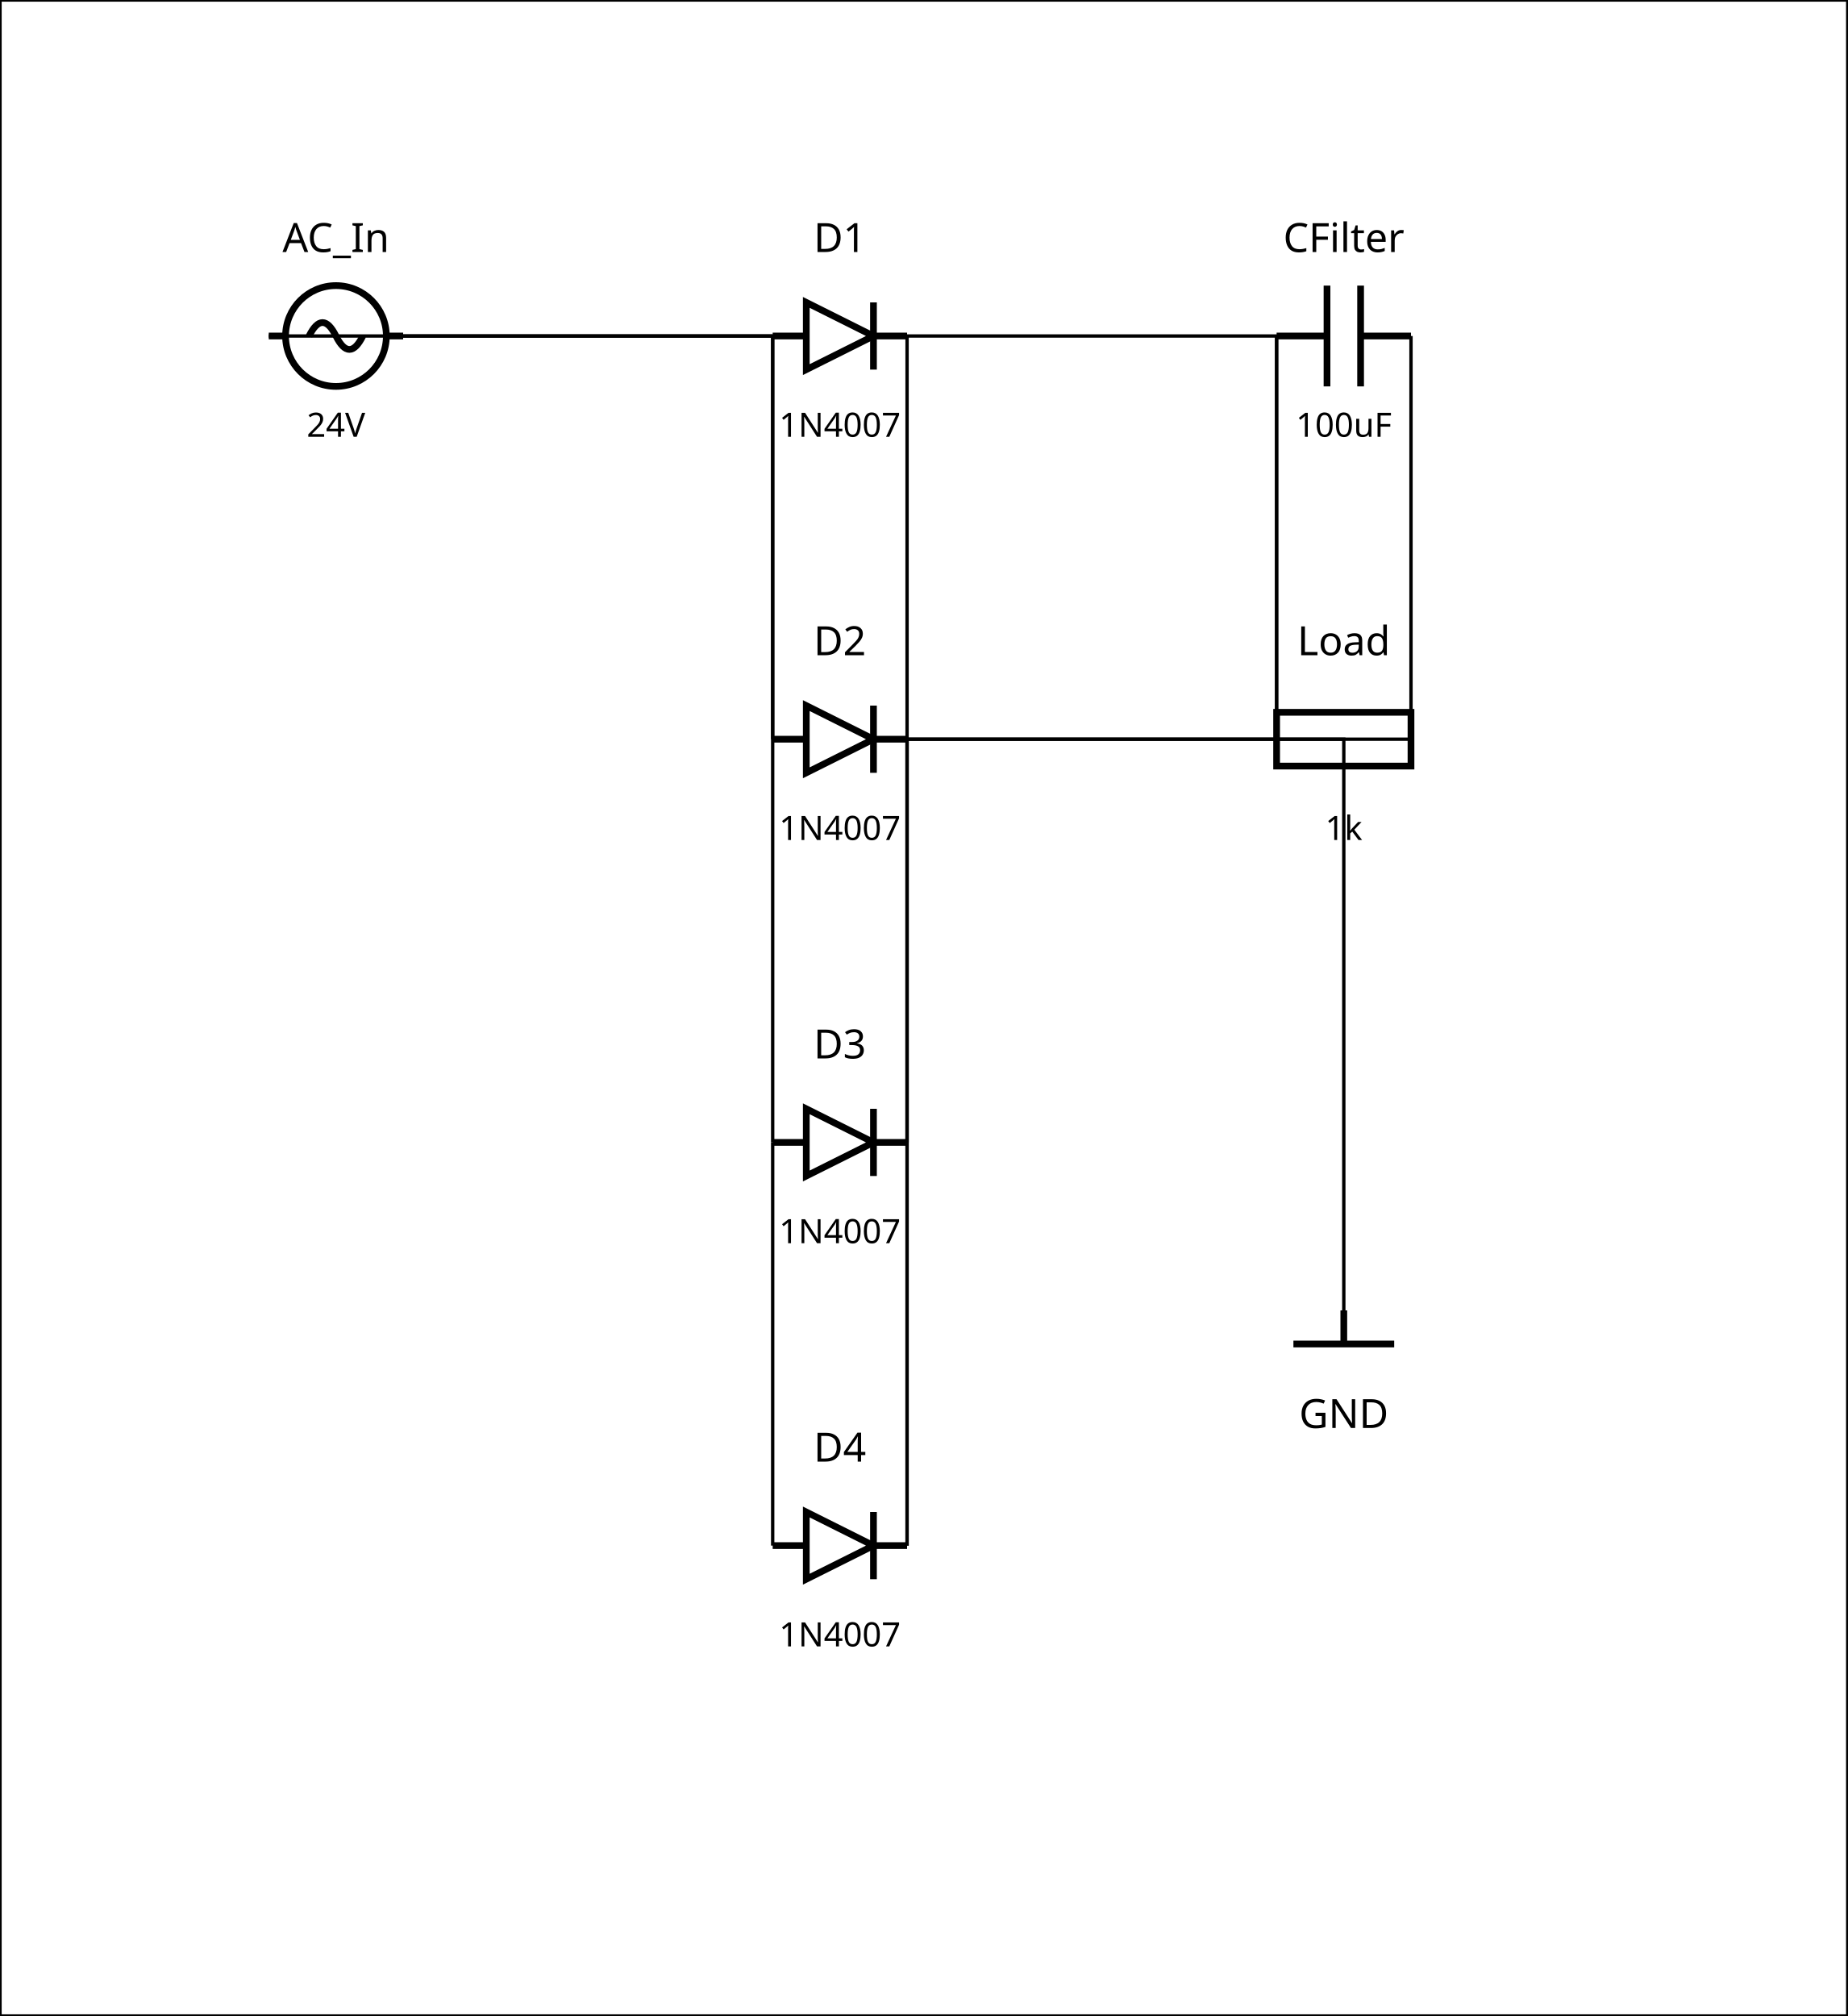
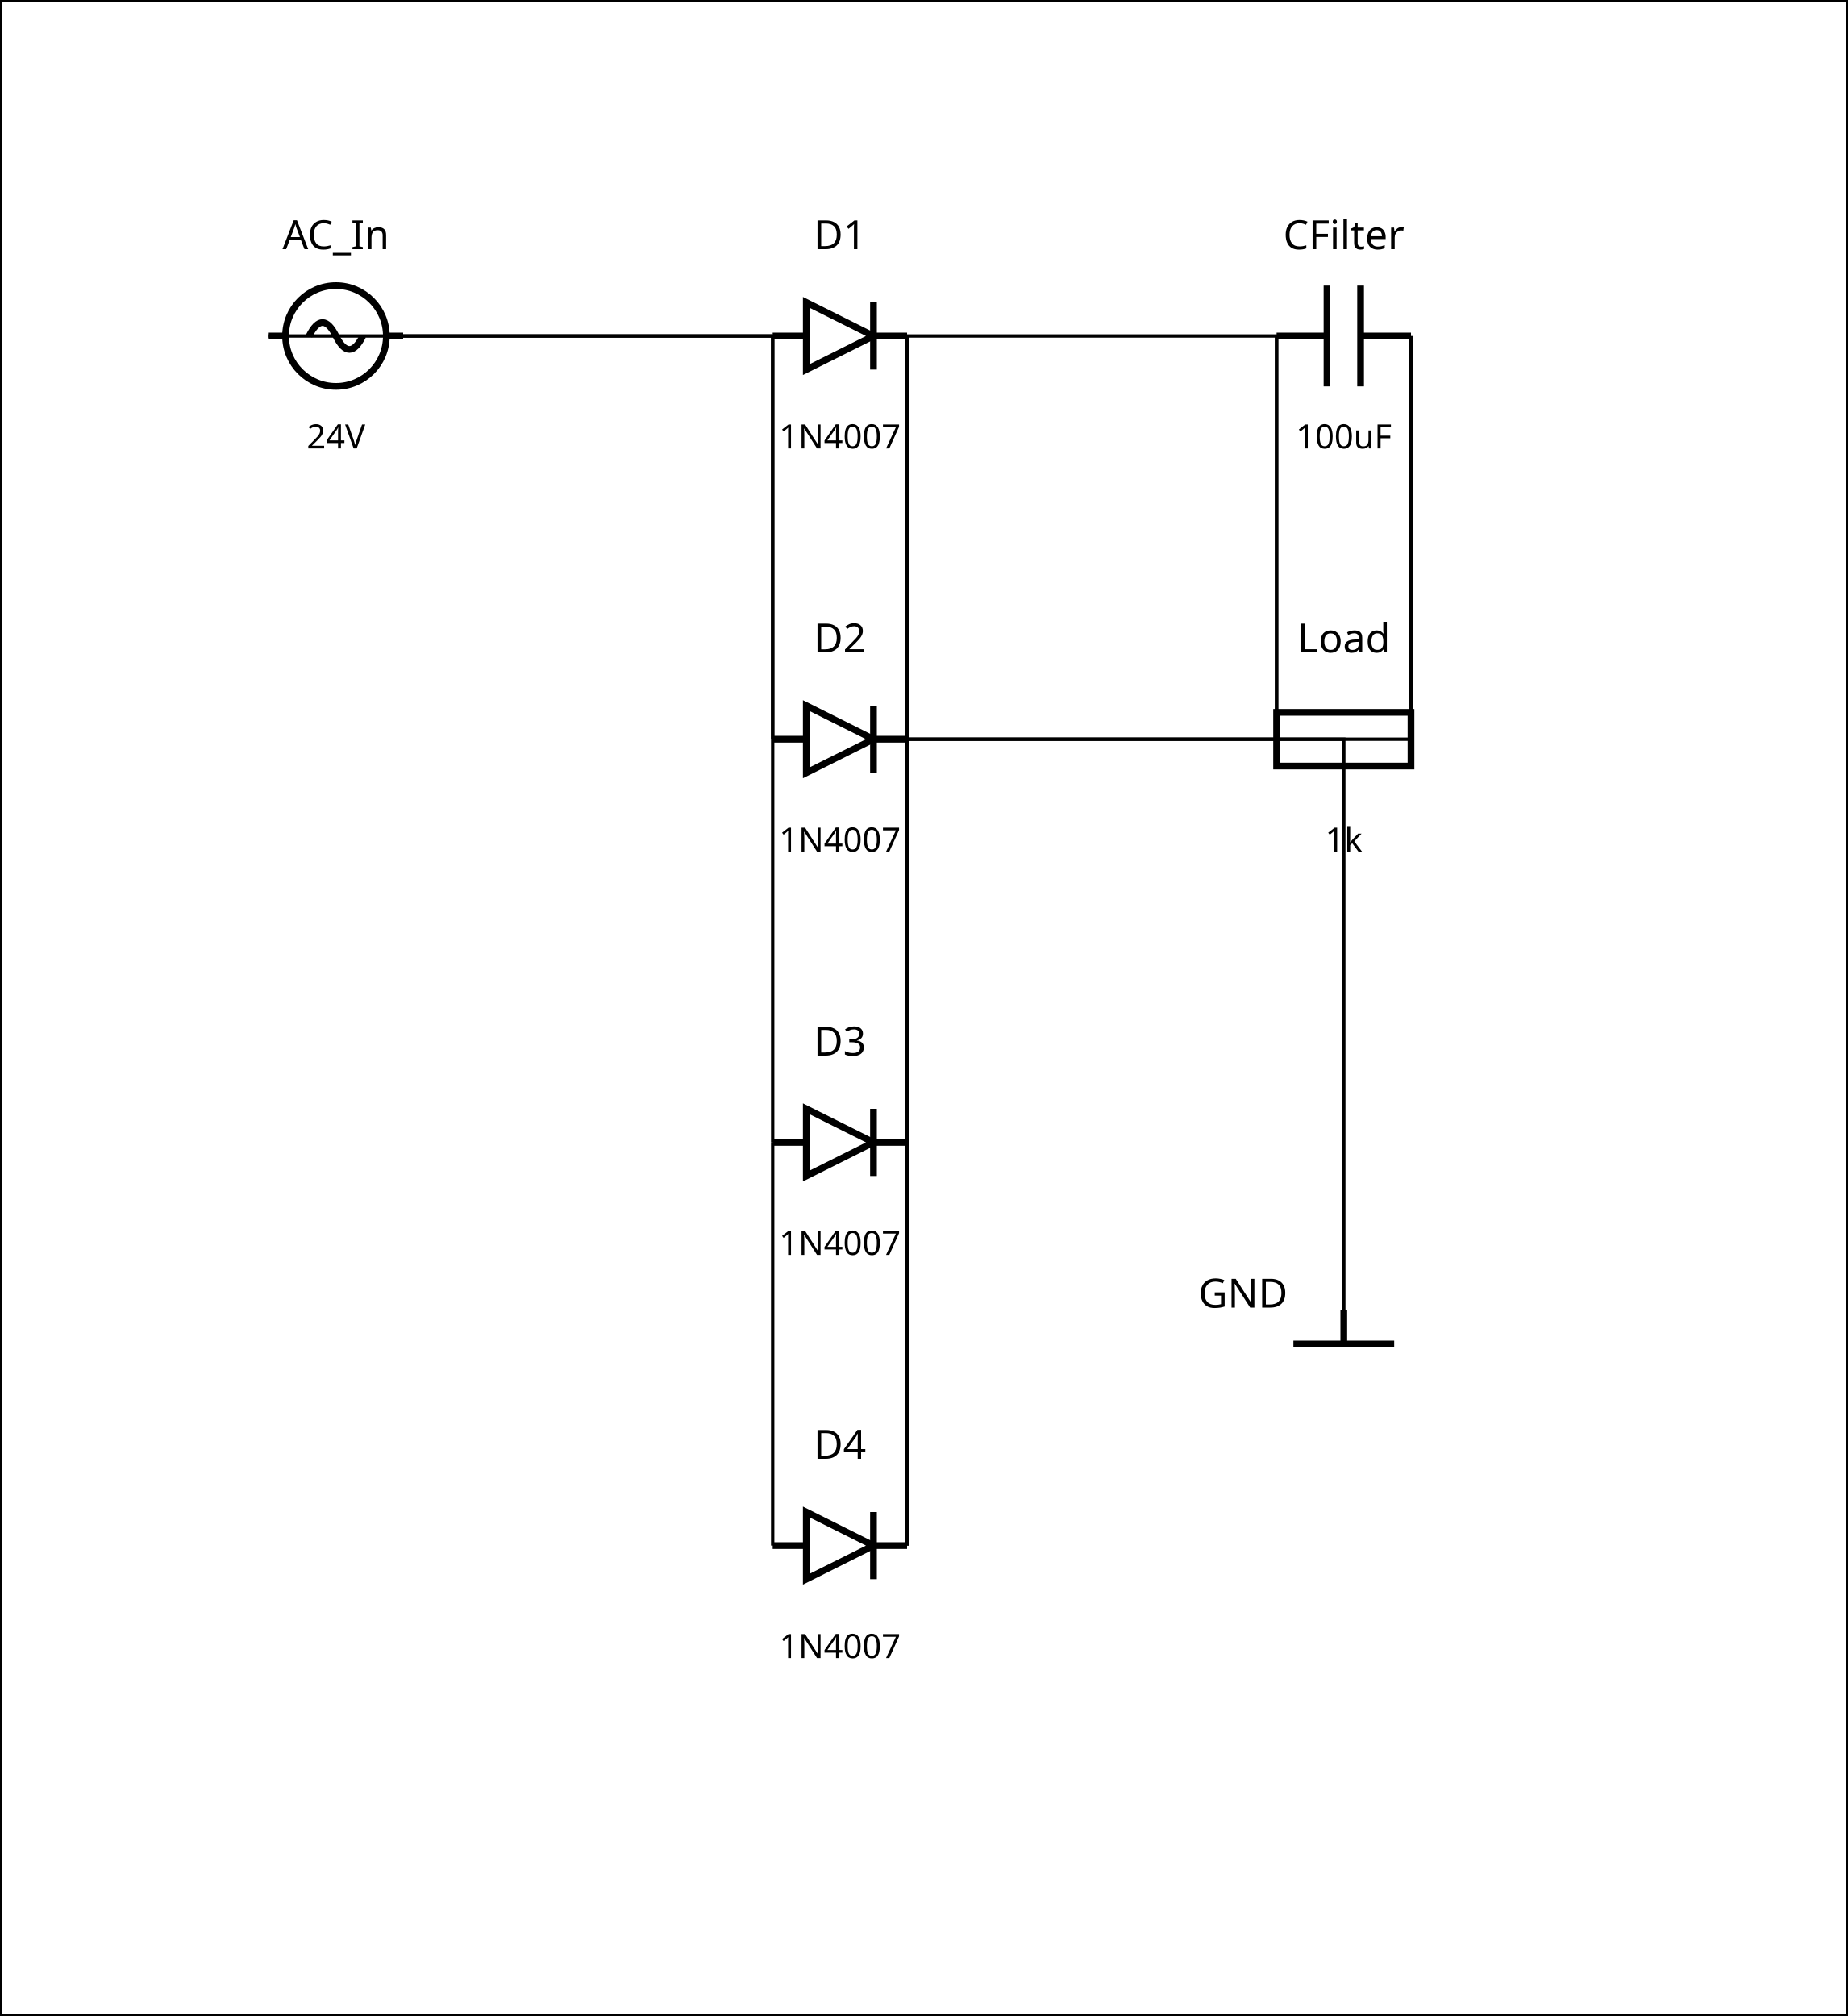
<svg xmlns="http://www.w3.org/2000/svg" width="550" height="600" viewBox="0 0 550 600">
  <style> text { font-family: sans-serif; fill: black; } path, line, rect { stroke: black; } </style>
  <rect width="100%" height="100%" fill="white" />
  <g transform="translate(100, 100) rotate(0.0)">
    <g class="symbol">
      <circle cx="0" cy="0" r="15" fill="none" stroke="currentColor" stroke-width="2" />
      <path d="M -8 0 Q -4 -8 0 0 T 8 0" fill="none" stroke="currentColor" stroke-width="2" />
      <line x1="-20" y1="0" x2="-15" y2="0" stroke="currentColor" stroke-width="2" />
      <line x1="15" y1="0" x2="20" y2="0" stroke="currentColor" stroke-width="2" />
    </g>
-     <text x="0" y="-25" text-anchor="middle" font-size="12">AC_In</text>
-     <text x="0" y="30" text-anchor="middle" font-size="10" fill="gray">24V</text>
+     <text x="0.0" y="-30.0" text-anchor="middle" font-size="12" dominant-baseline="middle" transform="rotate(-0.0, 0.0, -30.0)">AC_In</text>
+     <text x="0.0" y="30.0" text-anchor="middle" font-size="10" fill="gray" dominant-baseline="middle" transform="rotate(-0.0, 0.0, 30.0)">24V</text>
  </g>
  <g transform="translate(250, 100) rotate(0.0)">
    <g class="symbol">
      <polygon points="-10,-10 -10,10 10,0" fill="none" stroke="currentColor" stroke-width="2" />
      <line x1="10" y1="-10" x2="10" y2="10" stroke="currentColor" stroke-width="2" />
      <line x1="-20" y1="0" x2="-10" y2="0" stroke="currentColor" stroke-width="2" />
      <line x1="10" y1="0" x2="20" y2="0" stroke="currentColor" stroke-width="2" />
    </g>
-     <text x="0" y="-25" text-anchor="middle" font-size="12">D1</text>
-     <text x="0" y="30" text-anchor="middle" font-size="10" fill="gray">1N4007</text>
+     <text x="0.0" y="-30.0" text-anchor="middle" font-size="12" dominant-baseline="middle" transform="rotate(-0.0, 0.0, -30.0)">D1</text>
+     <text x="0.0" y="30.0" text-anchor="middle" font-size="10" fill="gray" dominant-baseline="middle" transform="rotate(-0.0, 0.0, 30.0)">1N4007</text>
  </g>
  <g transform="translate(250, 220) rotate(0.0)">
    <g class="symbol">
      <polygon points="-10,-10 -10,10 10,0" fill="none" stroke="currentColor" stroke-width="2" />
      <line x1="10" y1="-10" x2="10" y2="10" stroke="currentColor" stroke-width="2" />
      <line x1="-20" y1="0" x2="-10" y2="0" stroke="currentColor" stroke-width="2" />
      <line x1="10" y1="0" x2="20" y2="0" stroke="currentColor" stroke-width="2" />
    </g>
-     <text x="0" y="-25" text-anchor="middle" font-size="12">D2</text>
-     <text x="0" y="30" text-anchor="middle" font-size="10" fill="gray">1N4007</text>
+     <text x="0.0" y="-30.0" text-anchor="middle" font-size="12" dominant-baseline="middle" transform="rotate(-0.0, 0.0, -30.0)">D2</text>
+     <text x="0.0" y="30.0" text-anchor="middle" font-size="10" fill="gray" dominant-baseline="middle" transform="rotate(-0.0, 0.0, 30.0)">1N4007</text>
  </g>
  <g transform="translate(250, 340) rotate(0.0)">
    <g class="symbol">
      <polygon points="-10,-10 -10,10 10,0" fill="none" stroke="currentColor" stroke-width="2" />
      <line x1="10" y1="-10" x2="10" y2="10" stroke="currentColor" stroke-width="2" />
      <line x1="-20" y1="0" x2="-10" y2="0" stroke="currentColor" stroke-width="2" />
      <line x1="10" y1="0" x2="20" y2="0" stroke="currentColor" stroke-width="2" />
    </g>
-     <text x="0" y="-25" text-anchor="middle" font-size="12">D3</text>
-     <text x="0" y="30" text-anchor="middle" font-size="10" fill="gray">1N4007</text>
+     <text x="0.0" y="-30.0" text-anchor="middle" font-size="12" dominant-baseline="middle" transform="rotate(-0.0, 0.0, -30.0)">D3</text>
+     <text x="0.0" y="30.0" text-anchor="middle" font-size="10" fill="gray" dominant-baseline="middle" transform="rotate(-0.0, 0.0, 30.0)">1N4007</text>
  </g>
  <g transform="translate(250, 460) rotate(0.0)">
    <g class="symbol">
      <polygon points="-10,-10 -10,10 10,0" fill="none" stroke="currentColor" stroke-width="2" />
      <line x1="10" y1="-10" x2="10" y2="10" stroke="currentColor" stroke-width="2" />
      <line x1="-20" y1="0" x2="-10" y2="0" stroke="currentColor" stroke-width="2" />
      <line x1="10" y1="0" x2="20" y2="0" stroke="currentColor" stroke-width="2" />
    </g>
-     <text x="0" y="-25" text-anchor="middle" font-size="12">D4</text>
-     <text x="0" y="30" text-anchor="middle" font-size="10" fill="gray">1N4007</text>
+     <text x="0.0" y="-30.0" text-anchor="middle" font-size="12" dominant-baseline="middle" transform="rotate(-0.0, 0.0, -30.0)">D4</text>
+     <text x="0.0" y="30.0" text-anchor="middle" font-size="10" fill="gray" dominant-baseline="middle" transform="rotate(-0.0, 0.0, 30.0)">1N4007</text>
  </g>
  <g transform="translate(400, 100) rotate(0.0)">
    <g class="symbol">
      <line x1="-5" y1="-15" x2="-5" y2="15" stroke="currentColor" stroke-width="2" />
      <line x1="5" y1="-15" x2="5" y2="15" stroke="currentColor" stroke-width="2" />
      <line x1="-20" y1="0" x2="-5" y2="0" stroke="currentColor" stroke-width="2" />
      <line x1="5" y1="0" x2="20" y2="0" stroke="currentColor" stroke-width="2" />
    </g>
-     <text x="0" y="-25" text-anchor="middle" font-size="12">CFilter</text>
-     <text x="0" y="30" text-anchor="middle" font-size="10" fill="gray">100uF</text>
+     <text x="0.0" y="-30.0" text-anchor="middle" font-size="12" dominant-baseline="middle" transform="rotate(-0.0, 0.0, -30.0)">CFilter</text>
+     <text x="0.0" y="30.0" text-anchor="middle" font-size="10" fill="gray" dominant-baseline="middle" transform="rotate(-0.0, 0.0, 30.0)">100uF</text>
  </g>
  <g transform="translate(400, 220) rotate(0.0)">
    <g class="symbol">
      <rect x="-20" y="-8" width="40" height="16" fill="none" stroke="currentColor" stroke-width="2" />
    </g>
-     <text x="0" y="-25" text-anchor="middle" font-size="12">Load</text>
-     <text x="0" y="30" text-anchor="middle" font-size="10" fill="gray">1k</text>
+     <text x="0.0" y="-30.0" text-anchor="middle" font-size="12" dominant-baseline="middle" transform="rotate(-0.0, 0.0, -30.0)">Load</text>
+     <text x="0.0" y="30.0" text-anchor="middle" font-size="10" fill="gray" dominant-baseline="middle" transform="rotate(-0.0, 0.0, 30.0)">1k</text>
  </g>
  <g transform="translate(400, 400) rotate(0.0)">
    <g class="symbol">
      <line x1="-15" y1="0" x2="15" y2="0" stroke="currentColor" stroke-width="2" />
      <line x1="0" y1="-10" x2="0" y2="0" stroke="currentColor" stroke-width="2" />
    </g>
-     <text x="0" y="25" text-anchor="middle" font-size="12">GND</text>
-     <text x="0" y="80" text-anchor="middle" font-size="10" fill="gray" />
+     <text x="-30.0" y="-15.0" text-anchor="middle" font-size="12" dominant-baseline="middle" transform="rotate(-0.0, -30.0, -15.0)">GND</text>
+     <text x="30.0" y="0.0" text-anchor="middle" font-size="10" fill="gray" dominant-baseline="middle" transform="rotate(-0.0, 30.0, 0.0)" />
  </g>
  <path d="M 80 100 L 230 100 L 230 100" stroke="blue" stroke-width="1" fill="none" />
  <path d="M 230 100 L 230 100 L 230 220" stroke="blue" stroke-width="1" fill="none" />
  <path d="M 120 100 L 230 100 L 230 340" stroke="blue" stroke-width="1" fill="none" />
  <path d="M 230 340 L 230 340 L 230 460" stroke="blue" stroke-width="1" fill="none" />
  <path d="M 270 340 L 270 340 L 270 100" stroke="blue" stroke-width="1" fill="none" />
  <path d="M 270 100 L 380 100 L 380 220" stroke="blue" stroke-width="1" fill="none" />
  <path d="M 380 220 L 380 220 L 380 100" stroke="blue" stroke-width="1" fill="none" />
  <path d="M 420 100 L 420 100 L 420 220" stroke="blue" stroke-width="1" fill="none" />
  <path d="M 420 220 L 270 220 L 270 460" stroke="blue" stroke-width="1" fill="none" />
  <path d="M 270 460 L 270 460 L 270 220" stroke="blue" stroke-width="1" fill="none" />
  <path d="M 270 220 L 400 220 L 400 390" stroke="blue" stroke-width="1" fill="none" />
</svg>
